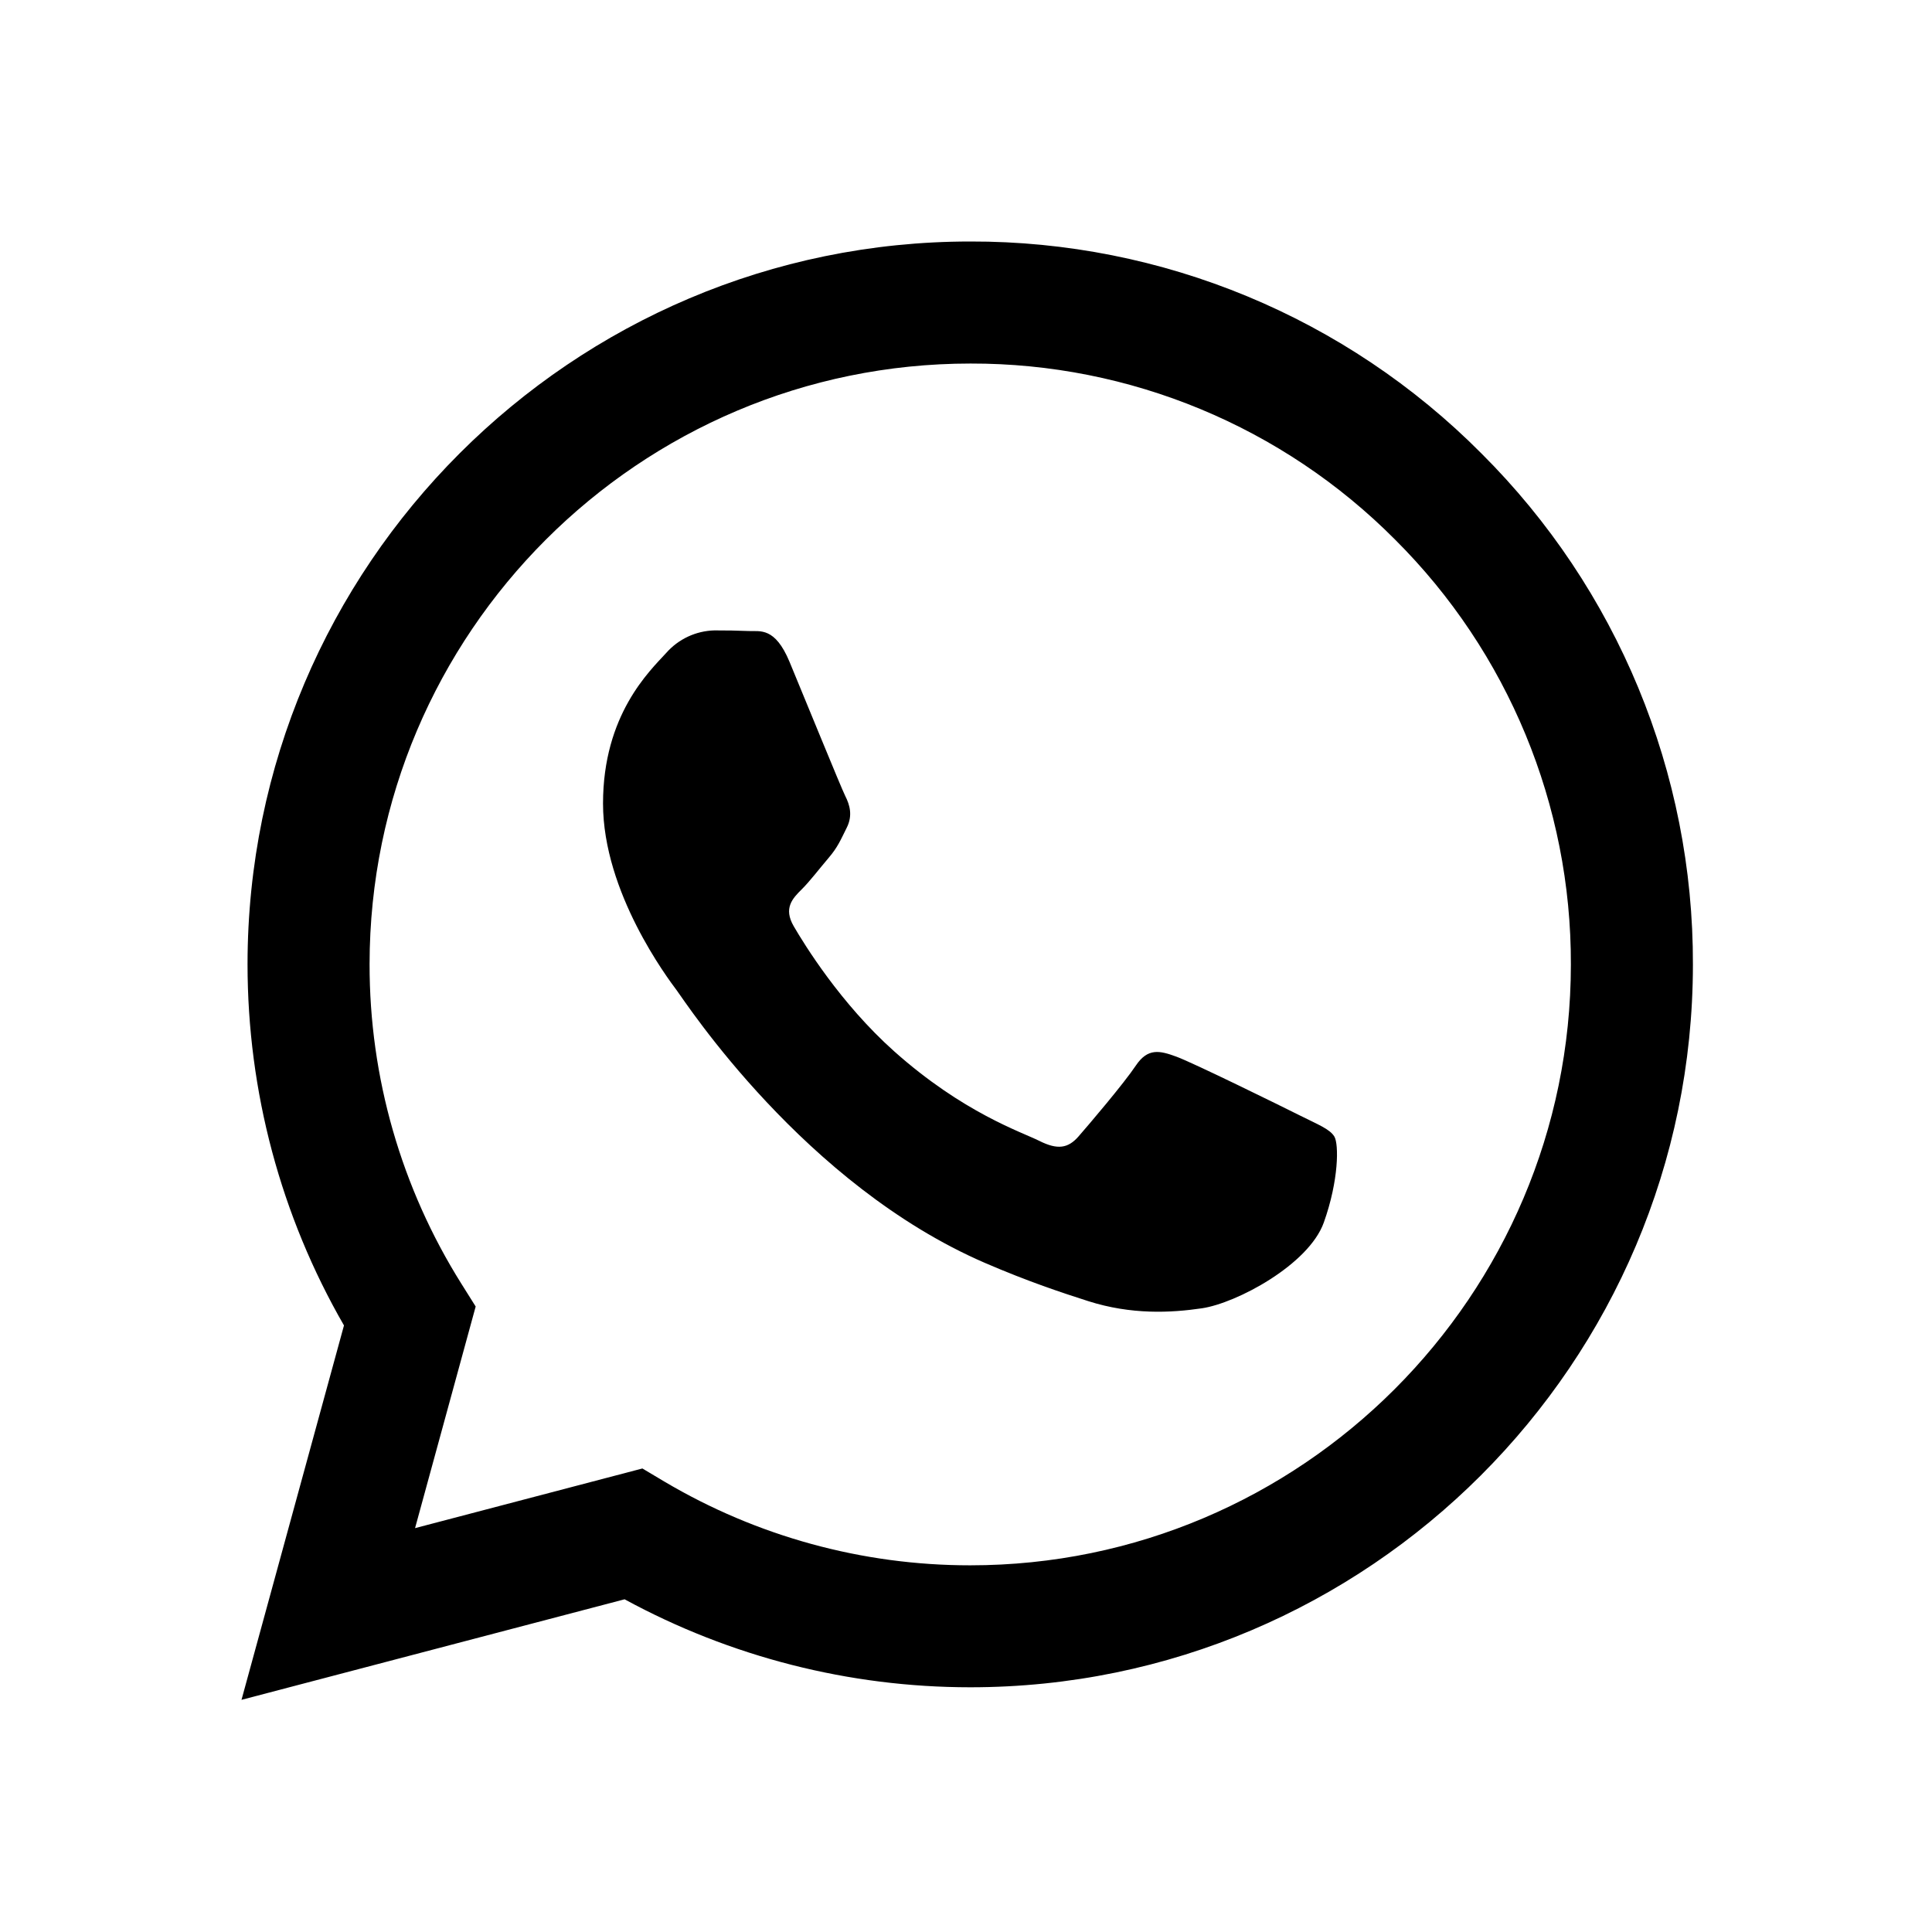
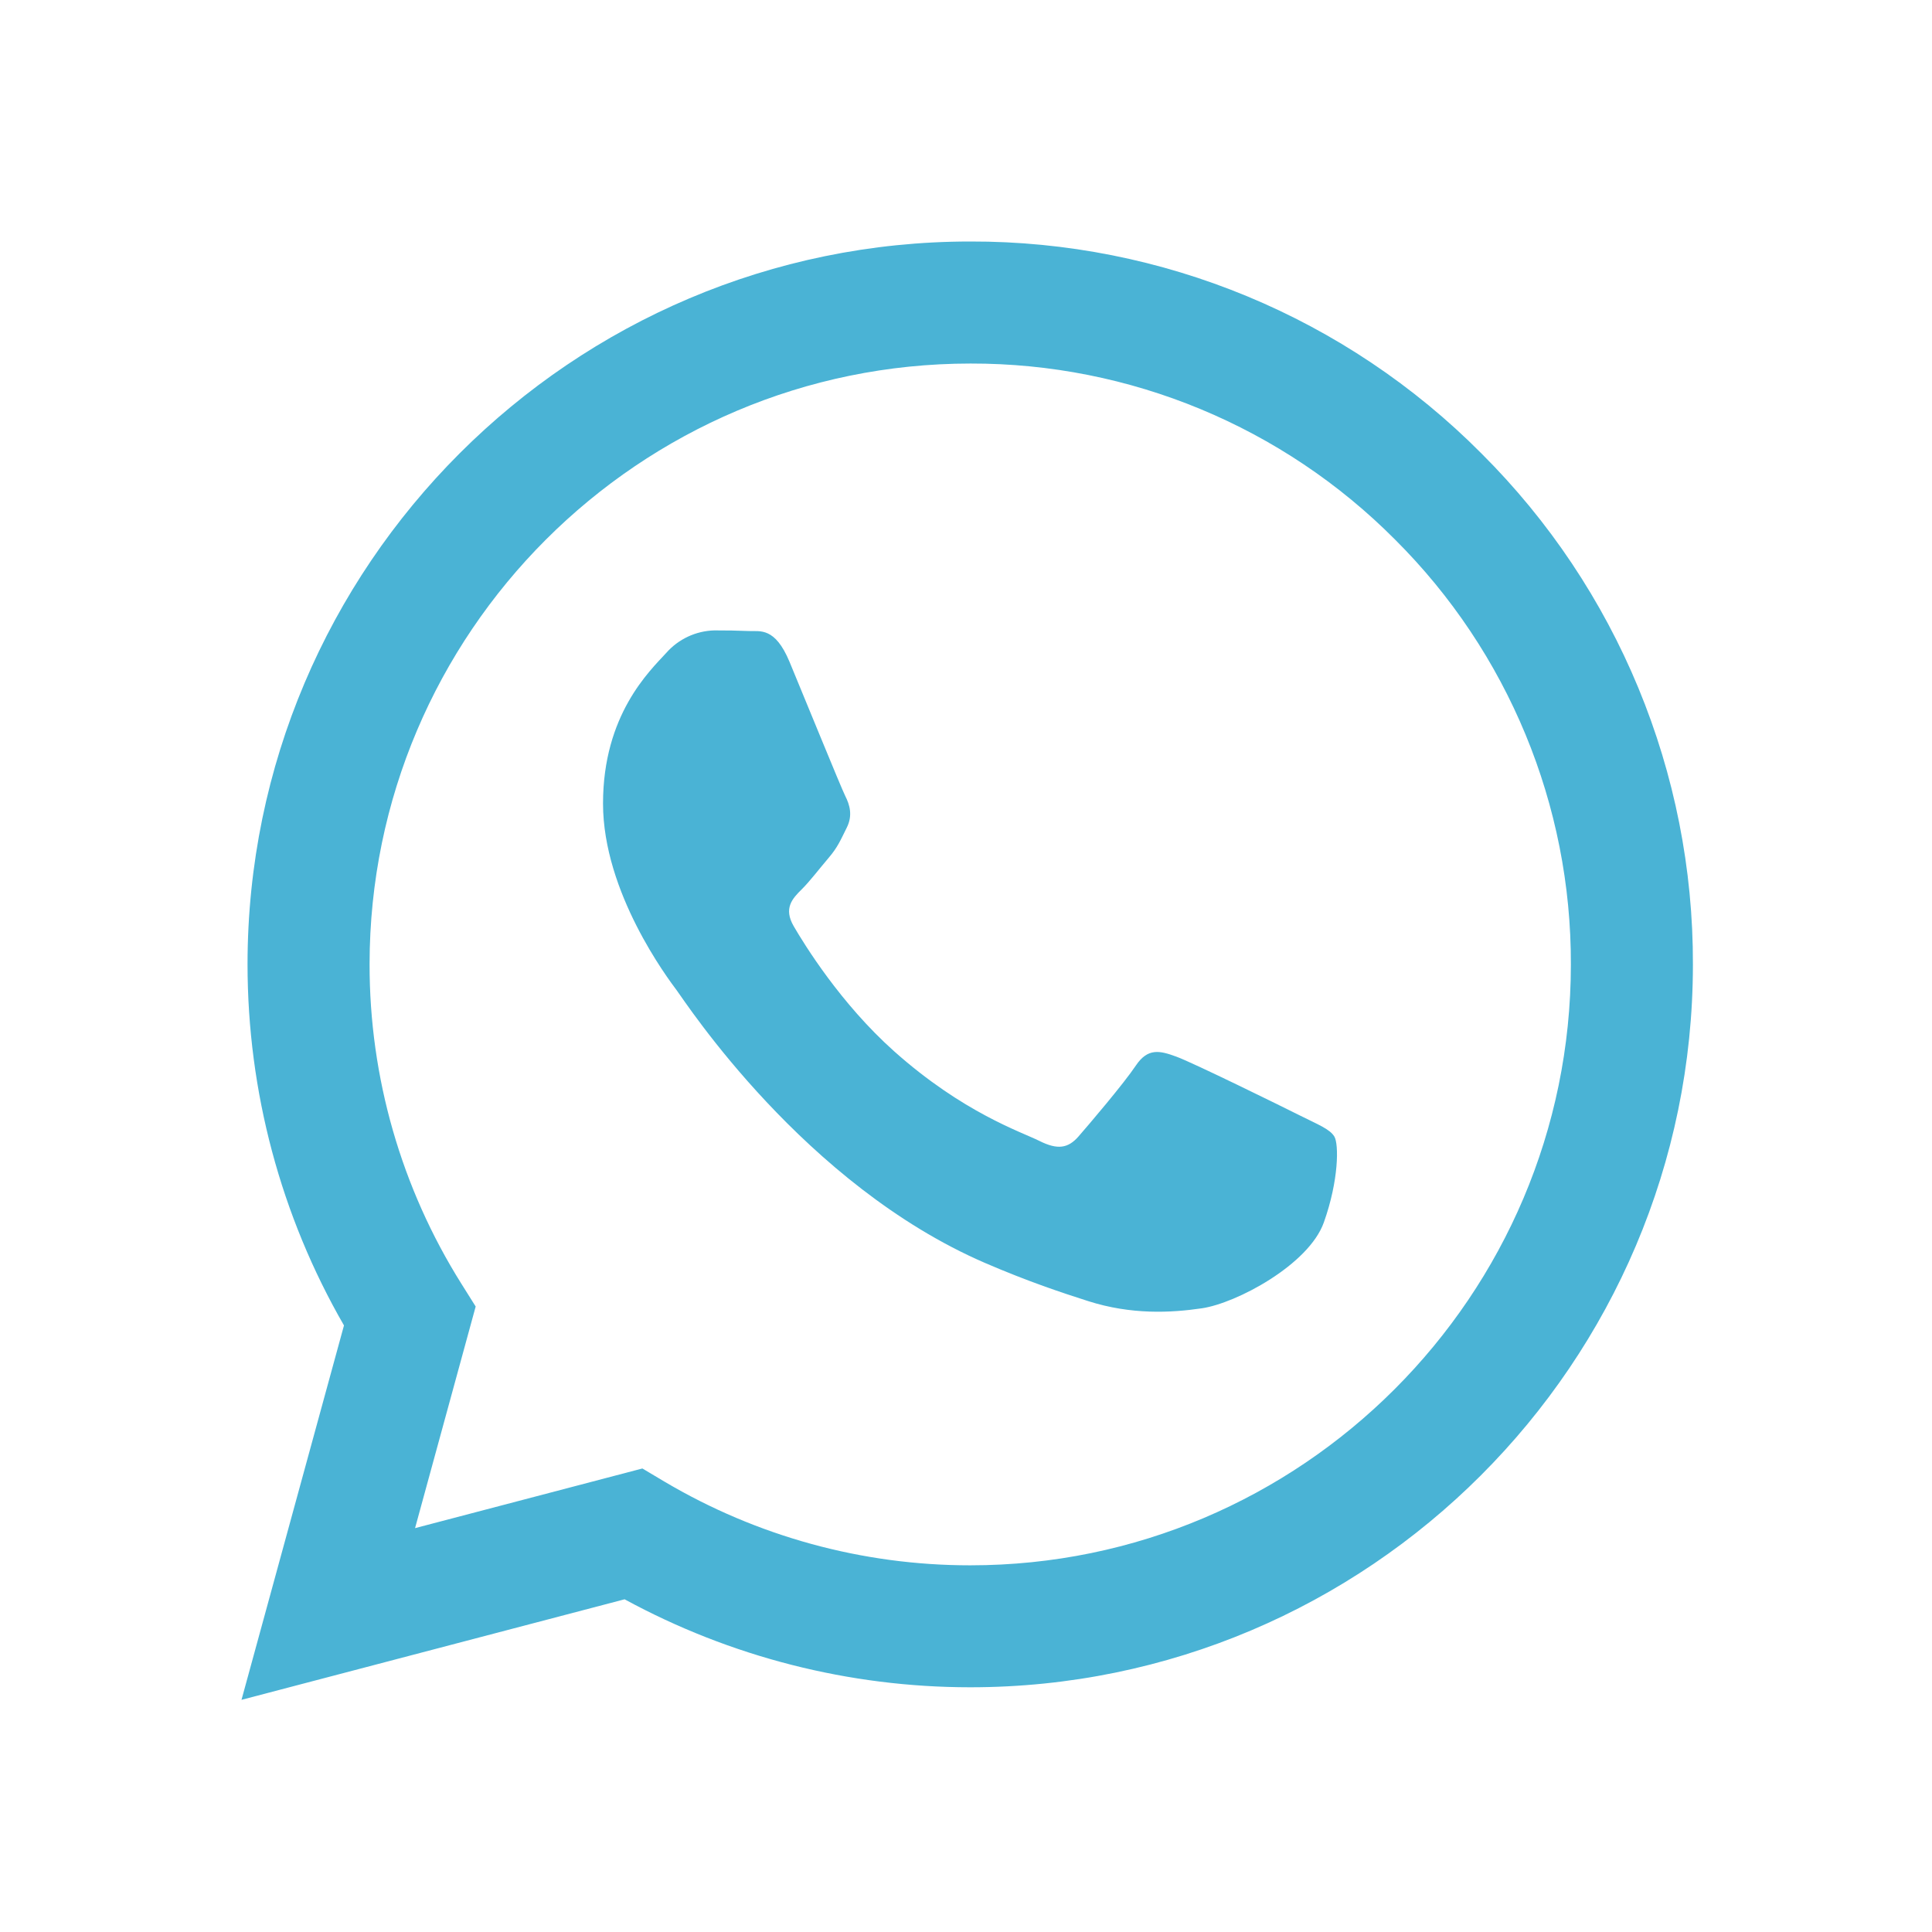
- <svg xmlns="http://www.w3.org/2000/svg" width="24" height="24" viewBox="0 0 24 24" style="fill: rgba(0, 0, 0, 1);transform: ;msFilter:;">
+ <svg xmlns="http://www.w3.org/2000/svg" width="24" height="24" viewBox="0 0 24 24" style="fill: #4AB3D5;transform: ;msFilter:;">
  <path fill-rule="evenodd" clip-rule="evenodd" d="M18.403 5.633A8.919 8.919 0 0 0 12.053 3c-4.948 0-8.976 4.027-8.978 8.977 0 1.582.413 3.126 1.198 4.488L3 21.116l4.759-1.249a8.981 8.981 0 0 0 4.29 1.093h.004c4.947 0 8.975-4.027 8.977-8.977a8.926 8.926 0 0 0-2.627-6.35m-6.35 13.812h-.003a7.446 7.446 0 0 1-3.798-1.041l-.272-.162-2.824.741.753-2.753-.177-.282a7.448 7.448 0 0 1-1.141-3.971c.002-4.114 3.349-7.461 7.465-7.461a7.413 7.413 0 0 1 5.275 2.188 7.42 7.42 0 0 1 2.183 5.279c-.002 4.114-3.349 7.462-7.461 7.462m4.093-5.589c-.225-.113-1.327-.655-1.533-.73-.205-.075-.354-.112-.504.112s-.58.729-.711.879-.262.168-.486.056-.947-.349-1.804-1.113c-.667-.595-1.117-1.329-1.248-1.554s-.014-.346.099-.458c.101-.1.224-.262.336-.393.112-.131.149-.224.224-.374s.038-.281-.019-.393c-.056-.113-.505-1.217-.692-1.666-.181-.435-.366-.377-.504-.383a9.65 9.65 0 0 0-.429-.008.826.826 0 0 0-.599.28c-.206.225-.785.767-.785 1.871s.804 2.171.916 2.321c.112.15 1.582 2.415 3.832 3.387.536.231.954.369 1.279.473.537.171 1.026.146 1.413.089.431-.064 1.327-.542 1.514-1.066.187-.524.187-.973.131-1.067-.056-.094-.207-.151-.43-.263" />
</svg>
